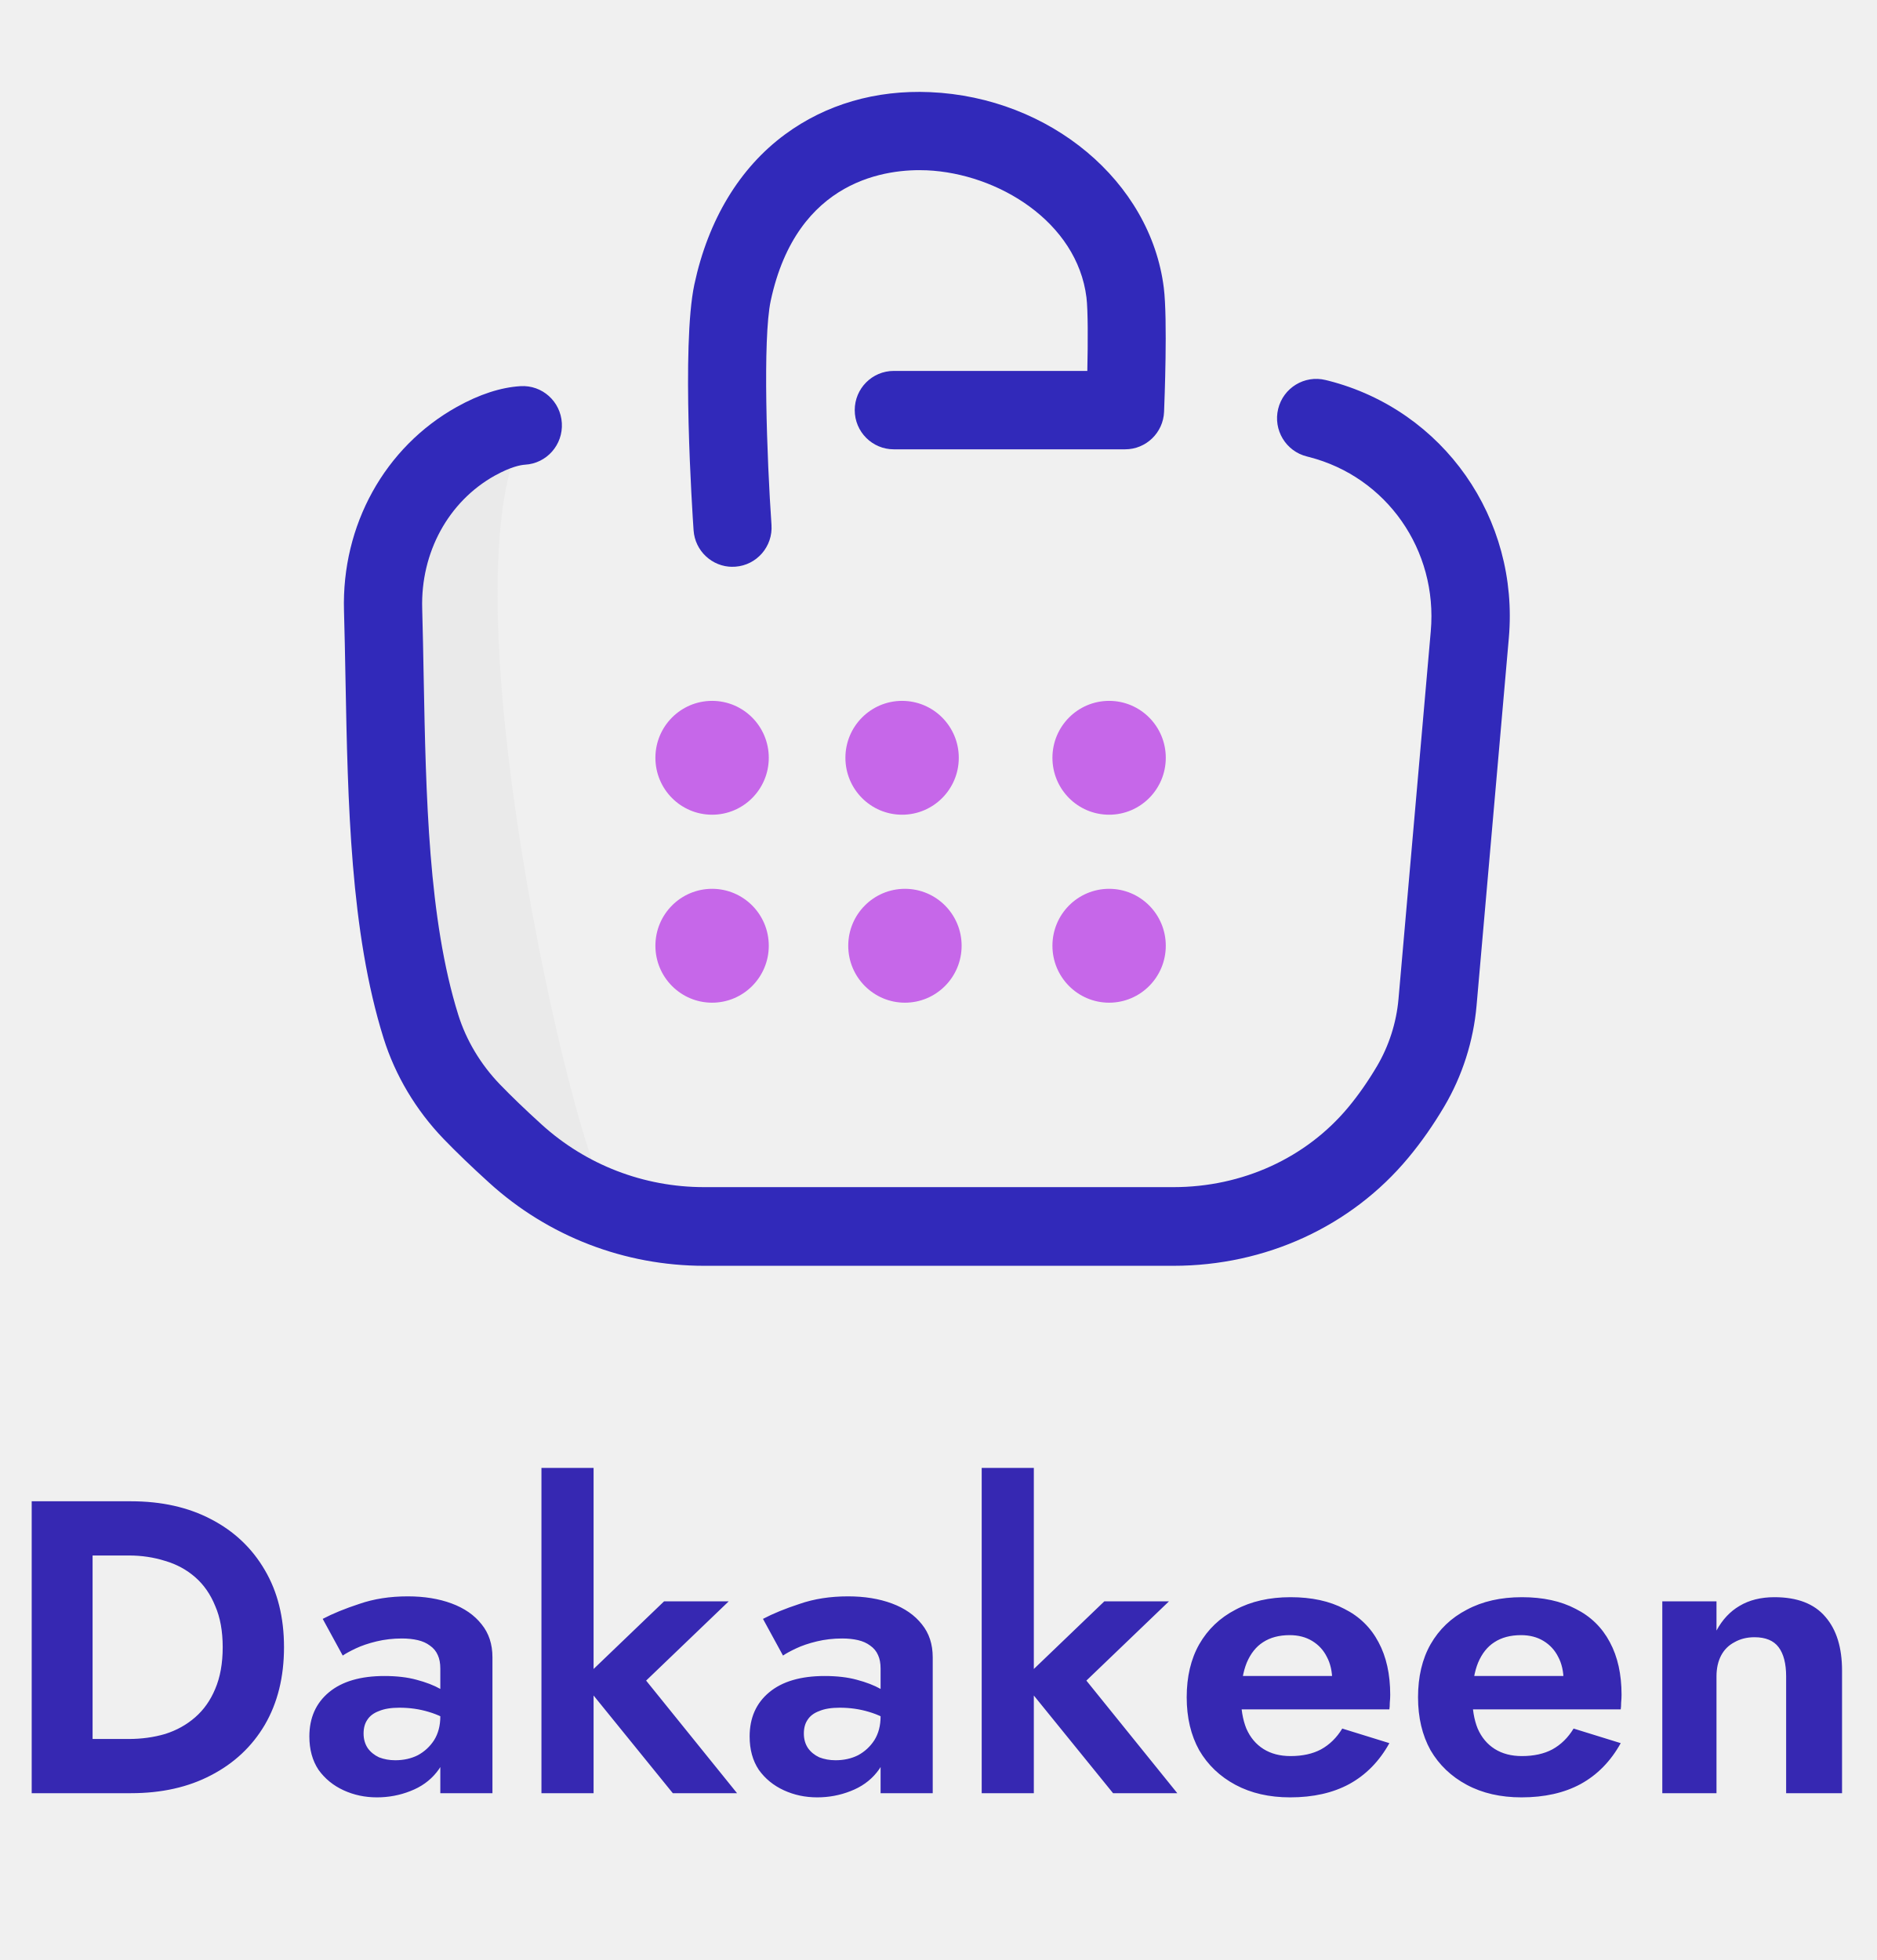
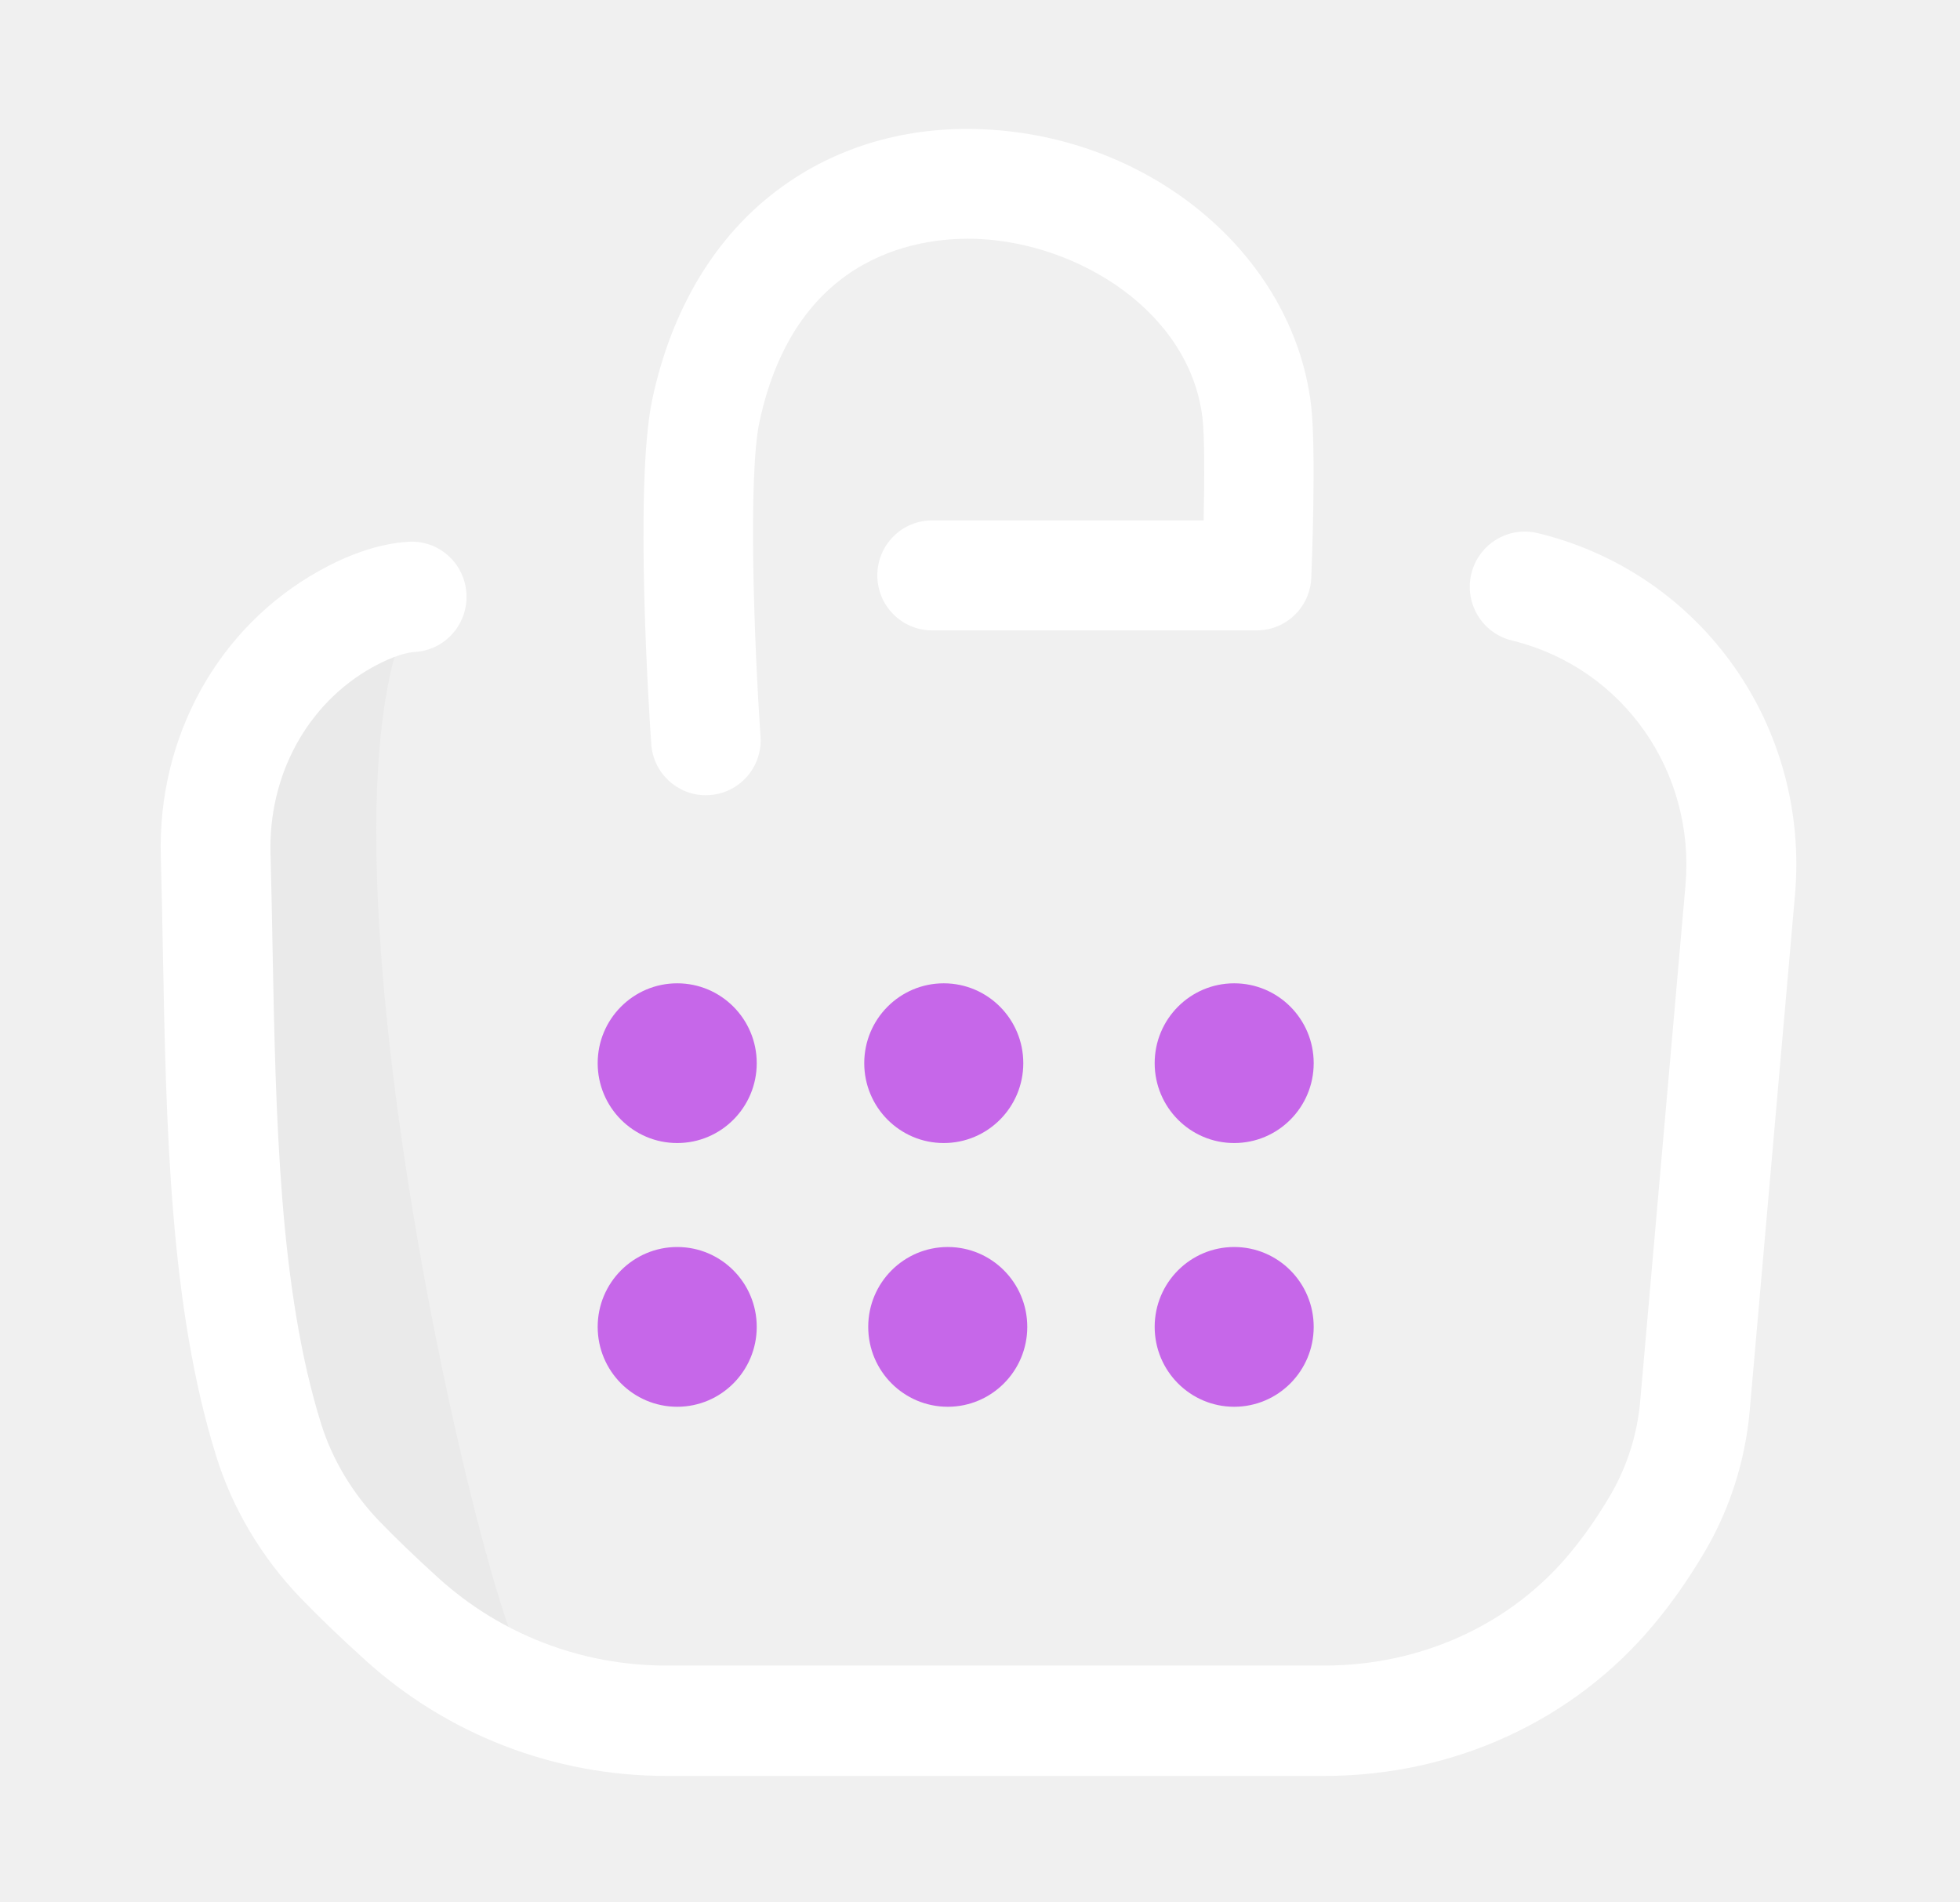
- <svg xmlns="http://www.w3.org/2000/svg" width="90" height="94" viewBox="0 0 90 94" fill="none">
-   <path d="M1.52 72H4.44V86H1.52V72ZM6.28 86H3.36V83.4H6.18C6.793 83.4 7.373 83.32 7.92 83.16C8.467 82.987 8.947 82.72 9.36 82.36C9.773 82 10.093 81.547 10.32 81C10.56 80.44 10.68 79.773 10.68 79C10.68 78.227 10.56 77.567 10.32 77.02C10.093 76.46 9.773 76 9.36 75.64C8.947 75.28 8.467 75.02 7.92 74.86C7.373 74.687 6.793 74.6 6.18 74.6H3.36V72H6.28C7.747 72 9.027 72.287 10.12 72.86C11.227 73.433 12.087 74.247 12.7 75.3C13.313 76.34 13.62 77.573 13.62 79C13.62 80.427 13.313 81.667 12.7 82.72C12.087 83.76 11.227 84.567 10.12 85.14C9.027 85.713 7.747 86 6.28 86ZM17.436 83.14C17.436 83.407 17.503 83.64 17.636 83.84C17.77 84.027 17.95 84.173 18.176 84.28C18.416 84.373 18.676 84.42 18.956 84.42C19.356 84.42 19.716 84.34 20.036 84.18C20.356 84.007 20.616 83.767 20.816 83.46C21.016 83.14 21.116 82.76 21.116 82.32L21.436 83.52C21.436 84.107 21.27 84.6 20.936 85C20.616 85.4 20.196 85.7 19.676 85.9C19.17 86.1 18.636 86.2 18.076 86.2C17.503 86.2 16.97 86.087 16.476 85.86C15.983 85.633 15.583 85.307 15.276 84.88C14.983 84.44 14.836 83.907 14.836 83.28C14.836 82.387 15.15 81.68 15.776 81.16C16.403 80.64 17.29 80.38 18.436 80.38C19.023 80.38 19.536 80.44 19.976 80.56C20.43 80.68 20.81 80.827 21.116 81C21.423 81.173 21.643 81.34 21.776 81.5V82.7C21.416 82.433 21.01 82.233 20.556 82.1C20.116 81.967 19.65 81.9 19.156 81.9C18.756 81.9 18.43 81.953 18.176 82.06C17.923 82.153 17.736 82.293 17.616 82.48C17.496 82.653 17.436 82.873 17.436 83.14ZM16.436 79.4L15.476 77.64C15.956 77.387 16.543 77.147 17.236 76.92C17.93 76.68 18.703 76.56 19.556 76.56C20.343 76.56 21.043 76.673 21.656 76.9C22.27 77.127 22.75 77.46 23.096 77.9C23.443 78.327 23.616 78.853 23.616 79.48V86H21.116V80.02C21.116 79.767 21.076 79.553 20.996 79.38C20.916 79.193 20.79 79.04 20.616 78.92C20.456 78.8 20.263 78.713 20.036 78.66C19.81 78.607 19.556 78.58 19.276 78.58C18.85 78.58 18.443 78.627 18.056 78.72C17.67 78.813 17.336 78.927 17.056 79.06C16.776 79.193 16.57 79.307 16.436 79.4ZM25.966 70.4H28.466V86H25.966V70.4ZM31.846 76.8H34.946L30.986 80.6L35.346 86H32.266L27.886 80.6L31.846 76.8ZM38.55 83.14C38.55 83.407 38.616 83.64 38.75 83.84C38.883 84.027 39.063 84.173 39.29 84.28C39.53 84.373 39.79 84.42 40.07 84.42C40.47 84.42 40.83 84.34 41.15 84.18C41.47 84.007 41.73 83.767 41.93 83.46C42.13 83.14 42.23 82.76 42.23 82.32L42.55 83.52C42.55 84.107 42.383 84.6 42.05 85C41.73 85.4 41.31 85.7 40.79 85.9C40.283 86.1 39.75 86.2 39.19 86.2C38.616 86.2 38.083 86.087 37.59 85.86C37.096 85.633 36.696 85.307 36.39 84.88C36.096 84.44 35.95 83.907 35.95 83.28C35.95 82.387 36.263 81.68 36.89 81.16C37.516 80.64 38.403 80.38 39.55 80.38C40.136 80.38 40.65 80.44 41.09 80.56C41.543 80.68 41.923 80.827 42.23 81C42.536 81.173 42.756 81.34 42.89 81.5V82.7C42.53 82.433 42.123 82.233 41.67 82.1C41.23 81.967 40.763 81.9 40.27 81.9C39.87 81.9 39.543 81.953 39.29 82.06C39.036 82.153 38.85 82.293 38.73 82.48C38.61 82.653 38.55 82.873 38.55 83.14ZM37.55 79.4L36.59 77.64C37.07 77.387 37.656 77.147 38.35 76.92C39.043 76.68 39.816 76.56 40.67 76.56C41.456 76.56 42.156 76.673 42.77 76.9C43.383 77.127 43.863 77.46 44.21 77.9C44.556 78.327 44.73 78.853 44.73 79.48V86H42.23V80.02C42.23 79.767 42.19 79.553 42.11 79.38C42.03 79.193 41.903 79.04 41.73 78.92C41.57 78.8 41.376 78.713 41.15 78.66C40.923 78.607 40.67 78.58 40.39 78.58C39.963 78.58 39.556 78.627 39.17 78.72C38.783 78.813 38.45 78.927 38.17 79.06C37.89 79.193 37.683 79.307 37.55 79.4ZM47.079 70.4H49.579V86H47.079V70.4ZM52.959 76.8H56.059L52.099 80.6L56.459 86H53.379L48.999 80.6L52.959 76.8ZM61.87 86.2C60.87 86.2 59.997 86 59.25 85.6C58.503 85.2 57.923 84.647 57.51 83.94C57.11 83.22 56.91 82.373 56.91 81.4C56.91 80.413 57.11 79.567 57.51 78.86C57.923 78.14 58.503 77.587 59.25 77.2C59.997 76.8 60.877 76.6 61.89 76.6C62.903 76.6 63.763 76.787 64.47 77.16C65.19 77.52 65.737 78.053 66.11 78.76C66.483 79.453 66.67 80.293 66.67 81.28C66.67 81.4 66.663 81.527 66.65 81.66C66.65 81.793 66.643 81.9 66.63 81.98H58.39V80.38H64.37L63.67 81.3C63.723 81.22 63.77 81.113 63.81 80.98C63.863 80.833 63.89 80.713 63.89 80.62C63.89 80.167 63.803 79.78 63.63 79.46C63.47 79.14 63.237 78.887 62.93 78.7C62.623 78.513 62.263 78.42 61.85 78.42C61.343 78.42 60.917 78.533 60.57 78.76C60.237 78.973 59.977 79.3 59.79 79.74C59.617 80.167 59.523 80.7 59.51 81.34C59.51 81.953 59.597 82.473 59.77 82.9C59.957 83.327 60.23 83.653 60.59 83.88C60.95 84.107 61.383 84.22 61.89 84.22C62.463 84.22 62.95 84.113 63.35 83.9C63.763 83.673 64.103 83.34 64.37 82.9L66.63 83.6C66.15 84.467 65.51 85.12 64.71 85.56C63.923 85.987 62.977 86.2 61.87 86.2ZM72.964 86.2C71.964 86.2 71.09 86 70.344 85.6C69.597 85.2 69.017 84.647 68.604 83.94C68.204 83.22 68.004 82.373 68.004 81.4C68.004 80.413 68.204 79.567 68.604 78.86C69.017 78.14 69.597 77.587 70.344 77.2C71.09 76.8 71.97 76.6 72.984 76.6C73.997 76.6 74.857 76.787 75.564 77.16C76.284 77.52 76.83 78.053 77.204 78.76C77.577 79.453 77.764 80.293 77.764 81.28C77.764 81.4 77.757 81.527 77.744 81.66C77.744 81.793 77.737 81.9 77.724 81.98H69.484V80.38H75.464L74.764 81.3C74.817 81.22 74.864 81.113 74.904 80.98C74.957 80.833 74.984 80.713 74.984 80.62C74.984 80.167 74.897 79.78 74.724 79.46C74.564 79.14 74.33 78.887 74.024 78.7C73.717 78.513 73.357 78.42 72.944 78.42C72.437 78.42 72.01 78.533 71.664 78.76C71.33 78.973 71.07 79.3 70.884 79.74C70.71 80.167 70.617 80.7 70.604 81.34C70.604 81.953 70.69 82.473 70.864 82.9C71.05 83.327 71.324 83.653 71.684 83.88C72.044 84.107 72.477 84.22 72.984 84.22C73.557 84.22 74.044 84.113 74.444 83.9C74.857 83.673 75.197 83.34 75.464 82.9L77.724 83.6C77.244 84.467 76.604 85.12 75.804 85.56C75.017 85.987 74.07 86.2 72.964 86.2ZM85.657 80.4C85.657 79.787 85.537 79.32 85.297 79C85.058 78.68 84.671 78.52 84.138 78.52C83.778 78.52 83.457 78.6 83.177 78.76C82.897 78.907 82.684 79.12 82.537 79.4C82.391 79.68 82.317 80.013 82.317 80.4V86H79.718V76.8H82.317V78.2C82.597 77.68 82.964 77.287 83.418 77.02C83.884 76.74 84.444 76.6 85.097 76.6C86.191 76.6 87.004 76.913 87.537 77.54C88.071 78.153 88.338 79.013 88.338 80.12V86H85.657V80.4Z" fill="#3628B2" />
-   <path d="M24.898 21.261C21.312 29.558 28.095 57.483 29.167 57.106L20.117 49.161L19.092 22.674L24.898 21.261Z" fill="#EAEAEA" />
-   <path d="M56.28 60.707H33.774C29.949 60.707 26.288 59.294 23.464 56.728C22.613 55.957 21.876 55.246 21.271 54.619C19.946 53.243 18.952 51.573 18.395 49.793C16.797 44.682 16.681 38.507 16.568 32.539C16.548 31.438 16.527 30.354 16.497 29.294C16.377 25.192 18.45 21.446 21.903 19.518C22.989 18.911 24.017 18.578 24.959 18.52C25.998 18.455 26.886 19.251 26.944 20.293C27.005 21.333 26.216 22.228 25.178 22.286C24.966 22.3 24.495 22.386 23.723 22.814C21.503 24.056 20.171 26.495 20.247 29.184C20.277 30.255 20.298 31.352 20.318 32.467C20.427 38.171 20.54 44.068 21.975 48.664C22.357 49.889 23.047 51.041 23.966 51.998C24.512 52.564 25.188 53.216 25.974 53.929C28.108 55.867 30.874 56.934 33.767 56.934H56.273C59.579 56.934 62.635 55.538 64.657 53.106C65.145 52.52 65.606 51.858 66.033 51.137C66.61 50.16 66.969 49.041 67.068 47.899L68.615 30.272C68.957 26.385 66.501 22.873 62.779 21.919L62.676 21.892C61.669 21.645 61.05 20.623 61.296 19.611C61.542 18.599 62.56 17.978 63.568 18.225L63.708 18.259C69.226 19.672 72.863 24.862 72.358 30.601L70.811 48.228C70.661 49.93 70.128 51.6 69.264 53.062C68.735 53.957 68.157 54.783 67.539 55.524C64.804 58.817 60.695 60.707 56.273 60.707H56.28Z" fill="#3129BA" />
-   <path d="M34.15 39.073C35.651 39.073 36.868 37.851 36.868 36.343C36.868 34.835 35.651 33.613 34.15 33.613C32.648 33.613 31.431 34.835 31.431 36.343C31.431 37.851 32.648 39.073 34.15 39.073Z" fill="#C667E9" />
-   <path d="M43.261 39.073C44.763 39.073 45.98 37.851 45.98 36.343C45.98 34.835 44.763 33.613 43.261 33.613C41.76 33.613 40.543 34.835 40.543 36.343C40.543 37.851 41.76 39.073 43.261 39.073Z" fill="#C667E9" />
-   <path d="M53.189 39.073C54.69 39.073 55.907 37.851 55.907 36.343C55.907 34.835 54.69 33.613 53.189 33.613C51.688 33.613 50.471 34.835 50.471 36.343C50.471 37.851 51.688 39.073 53.189 39.073Z" fill="#C667E9" />
-   <path d="M53.189 48.088C54.69 48.088 55.907 46.865 55.907 45.357C55.907 43.849 54.69 42.627 53.189 42.627C51.688 42.627 50.471 43.849 50.471 45.357C50.471 46.865 51.688 48.088 53.189 48.088Z" fill="#C667E9" />
-   <path d="M43.398 48.088C44.899 48.088 46.116 46.865 46.116 45.357C46.116 43.849 44.899 42.627 43.398 42.627C41.896 42.627 40.679 43.849 40.679 45.357C40.679 46.865 41.896 48.088 43.398 48.088Z" fill="#C667E9" />
-   <path d="M34.15 48.088C35.651 48.088 36.868 46.865 36.868 45.357C36.868 43.849 35.651 42.627 34.15 42.627C32.648 42.627 31.431 43.849 31.431 45.357C31.431 46.865 32.648 48.088 34.15 48.088Z" fill="#C667E9" />
-   <path d="M35.126 27.184C34.153 27.184 33.33 26.426 33.262 25.435C33.2 24.536 32.674 16.572 33.299 13.642C33.962 10.545 35.464 8.055 37.647 6.446C39.6 5.005 42.004 4.305 44.603 4.419C50.358 4.669 55.177 8.706 55.812 13.803C56 15.313 55.843 19.299 55.825 19.748C55.785 20.753 54.961 21.549 53.957 21.549H42.862C41.83 21.549 40.99 20.708 40.99 19.669C40.99 18.63 41.827 17.789 42.862 17.789H52.144C52.175 16.39 52.178 14.881 52.103 14.267C51.652 10.637 47.855 8.319 44.446 8.168C42.616 8.089 38.22 8.538 36.96 14.428C36.571 16.246 36.776 21.984 36.998 25.174C37.069 26.21 36.291 27.106 35.263 27.178C35.218 27.178 35.174 27.181 35.133 27.181L35.126 27.184Z" fill="#3129BA" />
+ <svg xmlns="http://www.w3.org/2000/svg" width="67" height="65" viewBox="0 0 67 65" fill="none">
+   <path d="M13.898 21.261C10.312 29.558 17.095 57.483 18.167 57.106L9.117 49.161L8.092 22.674L13.898 21.261Z" fill="#EAEAEA" />
+   <path d="M45.28 60.707H22.774C18.949 60.707 15.288 59.294 12.464 56.728C11.613 55.957 10.876 55.247 10.271 54.619C8.946 53.243 7.952 51.573 7.396 49.793C5.797 44.682 5.681 38.507 5.568 32.539C5.548 31.438 5.527 30.354 5.497 29.294C5.377 25.192 7.45 21.446 10.903 19.518C11.989 18.911 13.017 18.578 13.959 18.52C14.998 18.455 15.886 19.251 15.944 20.293C16.005 21.333 15.216 22.228 14.178 22.286C13.966 22.3 13.495 22.386 12.723 22.814C10.503 24.056 9.171 26.495 9.247 29.184C9.277 30.255 9.298 31.352 9.318 32.467C9.428 38.171 9.54 44.068 10.975 48.664C11.357 49.889 12.047 51.041 12.966 51.998C13.512 52.564 14.188 53.216 14.974 53.929C17.108 55.867 19.874 56.934 22.767 56.934H45.273C48.579 56.934 51.635 55.538 53.657 53.106C54.145 52.52 54.606 51.858 55.033 51.137C55.61 50.16 55.969 49.041 56.068 47.899L57.615 30.272C57.956 26.385 55.501 22.873 51.779 21.919L51.676 21.892C50.669 21.645 50.05 20.623 50.296 19.611C50.542 18.599 51.56 17.978 52.568 18.225L52.708 18.259C58.226 19.672 61.863 24.862 61.358 30.601L59.811 48.228C59.661 49.93 59.128 51.6 58.264 53.062C57.735 53.957 57.157 54.783 56.539 55.524C53.804 58.817 49.695 60.707 45.273 60.707H45.28Z" fill="white" />
+   <path d="M23.15 39.073C24.651 39.073 25.868 37.851 25.868 36.343C25.868 34.835 24.651 33.613 23.15 33.613C21.648 33.613 20.431 34.835 20.431 36.343C20.431 37.851 21.648 39.073 23.15 39.073Z" fill="#C667E9" />
+   <path d="M32.261 39.073C33.763 39.073 34.98 37.851 34.98 36.343C34.98 34.835 33.763 33.613 32.261 33.613C30.76 33.613 29.543 34.835 29.543 36.343C29.543 37.851 30.76 39.073 32.261 39.073Z" fill="#C667E9" />
+   <path d="M42.189 39.073C43.69 39.073 44.907 37.851 44.907 36.343C44.907 34.835 43.69 33.613 42.189 33.613C40.688 33.613 39.471 34.835 39.471 36.343C39.471 37.851 40.688 39.073 42.189 39.073Z" fill="#C667E9" />
+   <path d="M42.189 48.088C43.69 48.088 44.907 46.865 44.907 45.357C44.907 43.849 43.69 42.627 42.189 42.627C40.688 42.627 39.471 43.849 39.471 45.357C39.471 46.865 40.688 48.088 42.189 48.088Z" fill="#C667E9" />
+   <path d="M32.398 48.088C33.899 48.088 35.116 46.865 35.116 45.357C35.116 43.849 33.899 42.627 32.398 42.627C30.896 42.627 29.679 43.849 29.679 45.357C29.679 46.865 30.896 48.088 32.398 48.088Z" fill="#C667E9" />
+   <path d="M23.15 48.088C24.651 48.088 25.868 46.865 25.868 45.357C25.868 43.849 24.651 42.627 23.15 42.627C21.648 42.627 20.431 43.849 20.431 45.357C20.431 46.865 21.648 48.088 23.15 48.088Z" fill="#C667E9" />
+   <path d="M24.126 27.184C23.153 27.184 22.33 26.427 22.262 25.435C22.2 24.536 21.674 16.572 22.299 13.642C22.962 10.545 24.464 8.055 26.647 6.446C28.6 5.005 31.004 4.305 33.603 4.419C39.358 4.669 44.177 8.706 44.812 13.803C45 15.313 44.843 19.299 44.825 19.748C44.785 20.753 43.961 21.549 42.957 21.549H31.862C30.83 21.549 29.99 20.708 29.99 19.669C29.99 18.63 30.827 17.789 31.862 17.789H41.144C41.175 16.39 41.178 14.881 41.103 14.267C40.652 10.637 36.855 8.319 33.446 8.168C31.616 8.089 27.22 8.538 25.96 14.428C25.571 16.246 25.776 21.984 25.998 25.174C26.07 26.21 25.291 27.106 24.263 27.178C24.218 27.178 24.174 27.181 24.133 27.181L24.126 27.184Z" fill="white" />
</svg>
